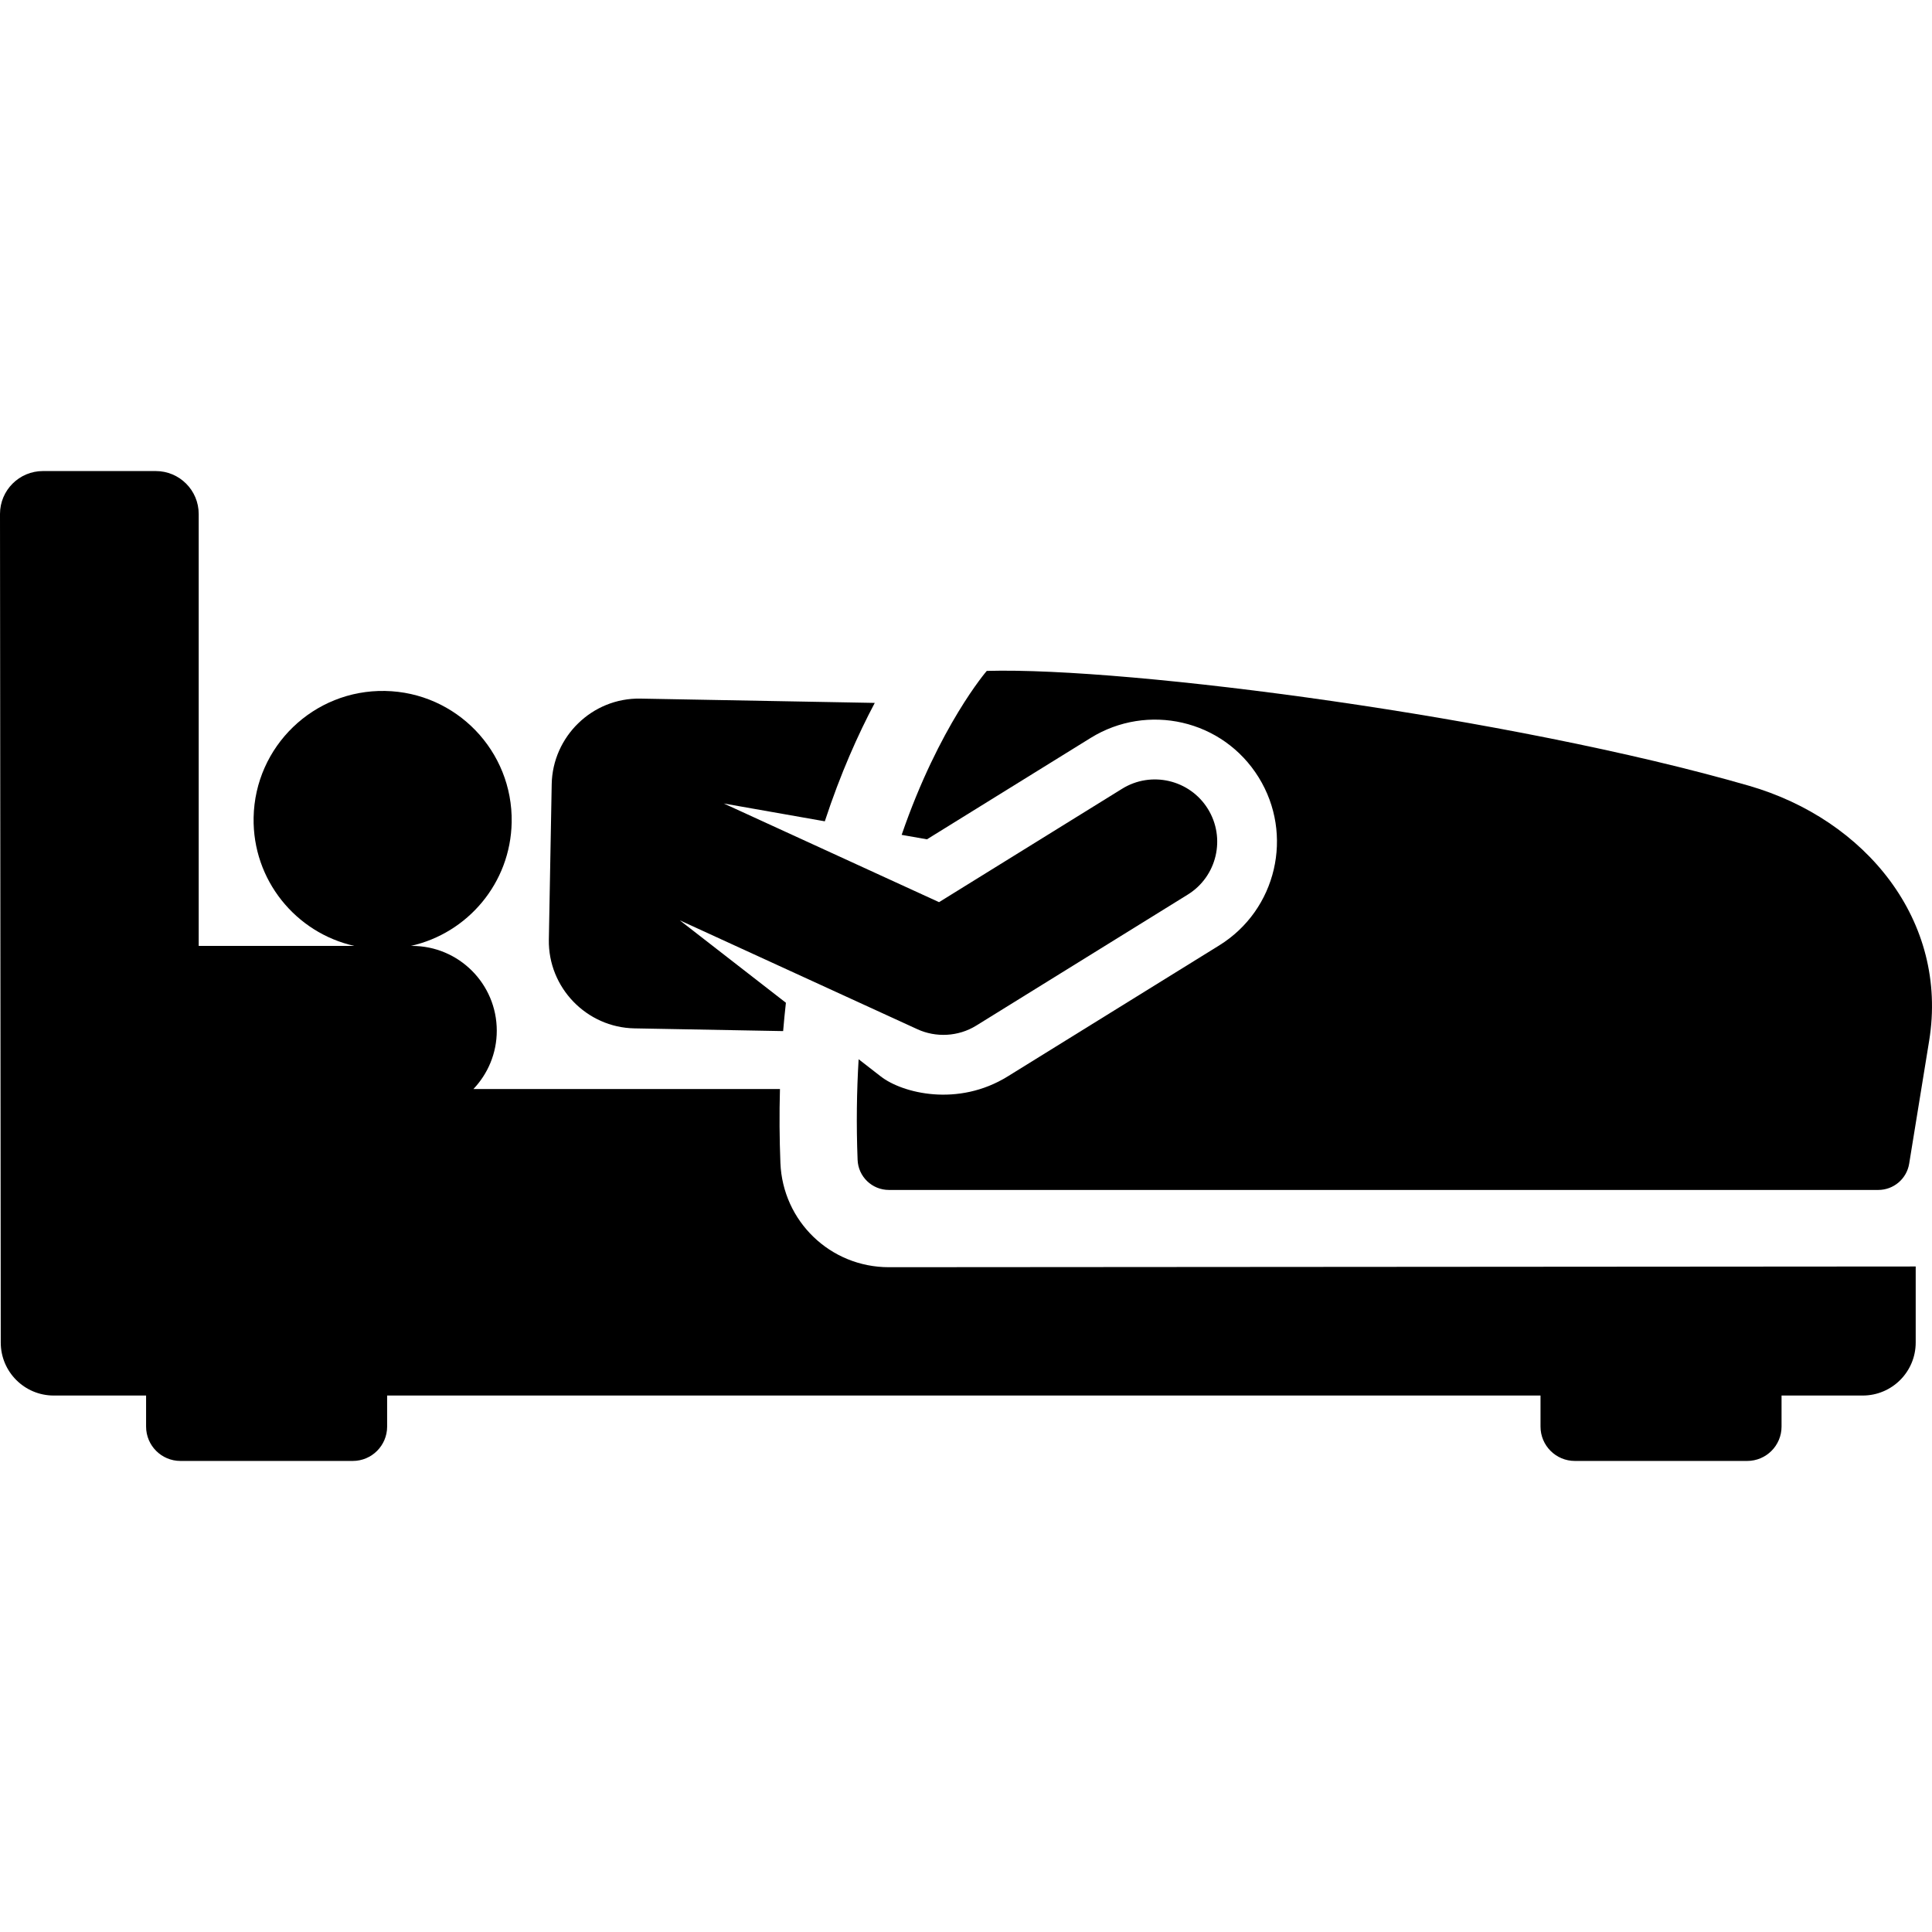
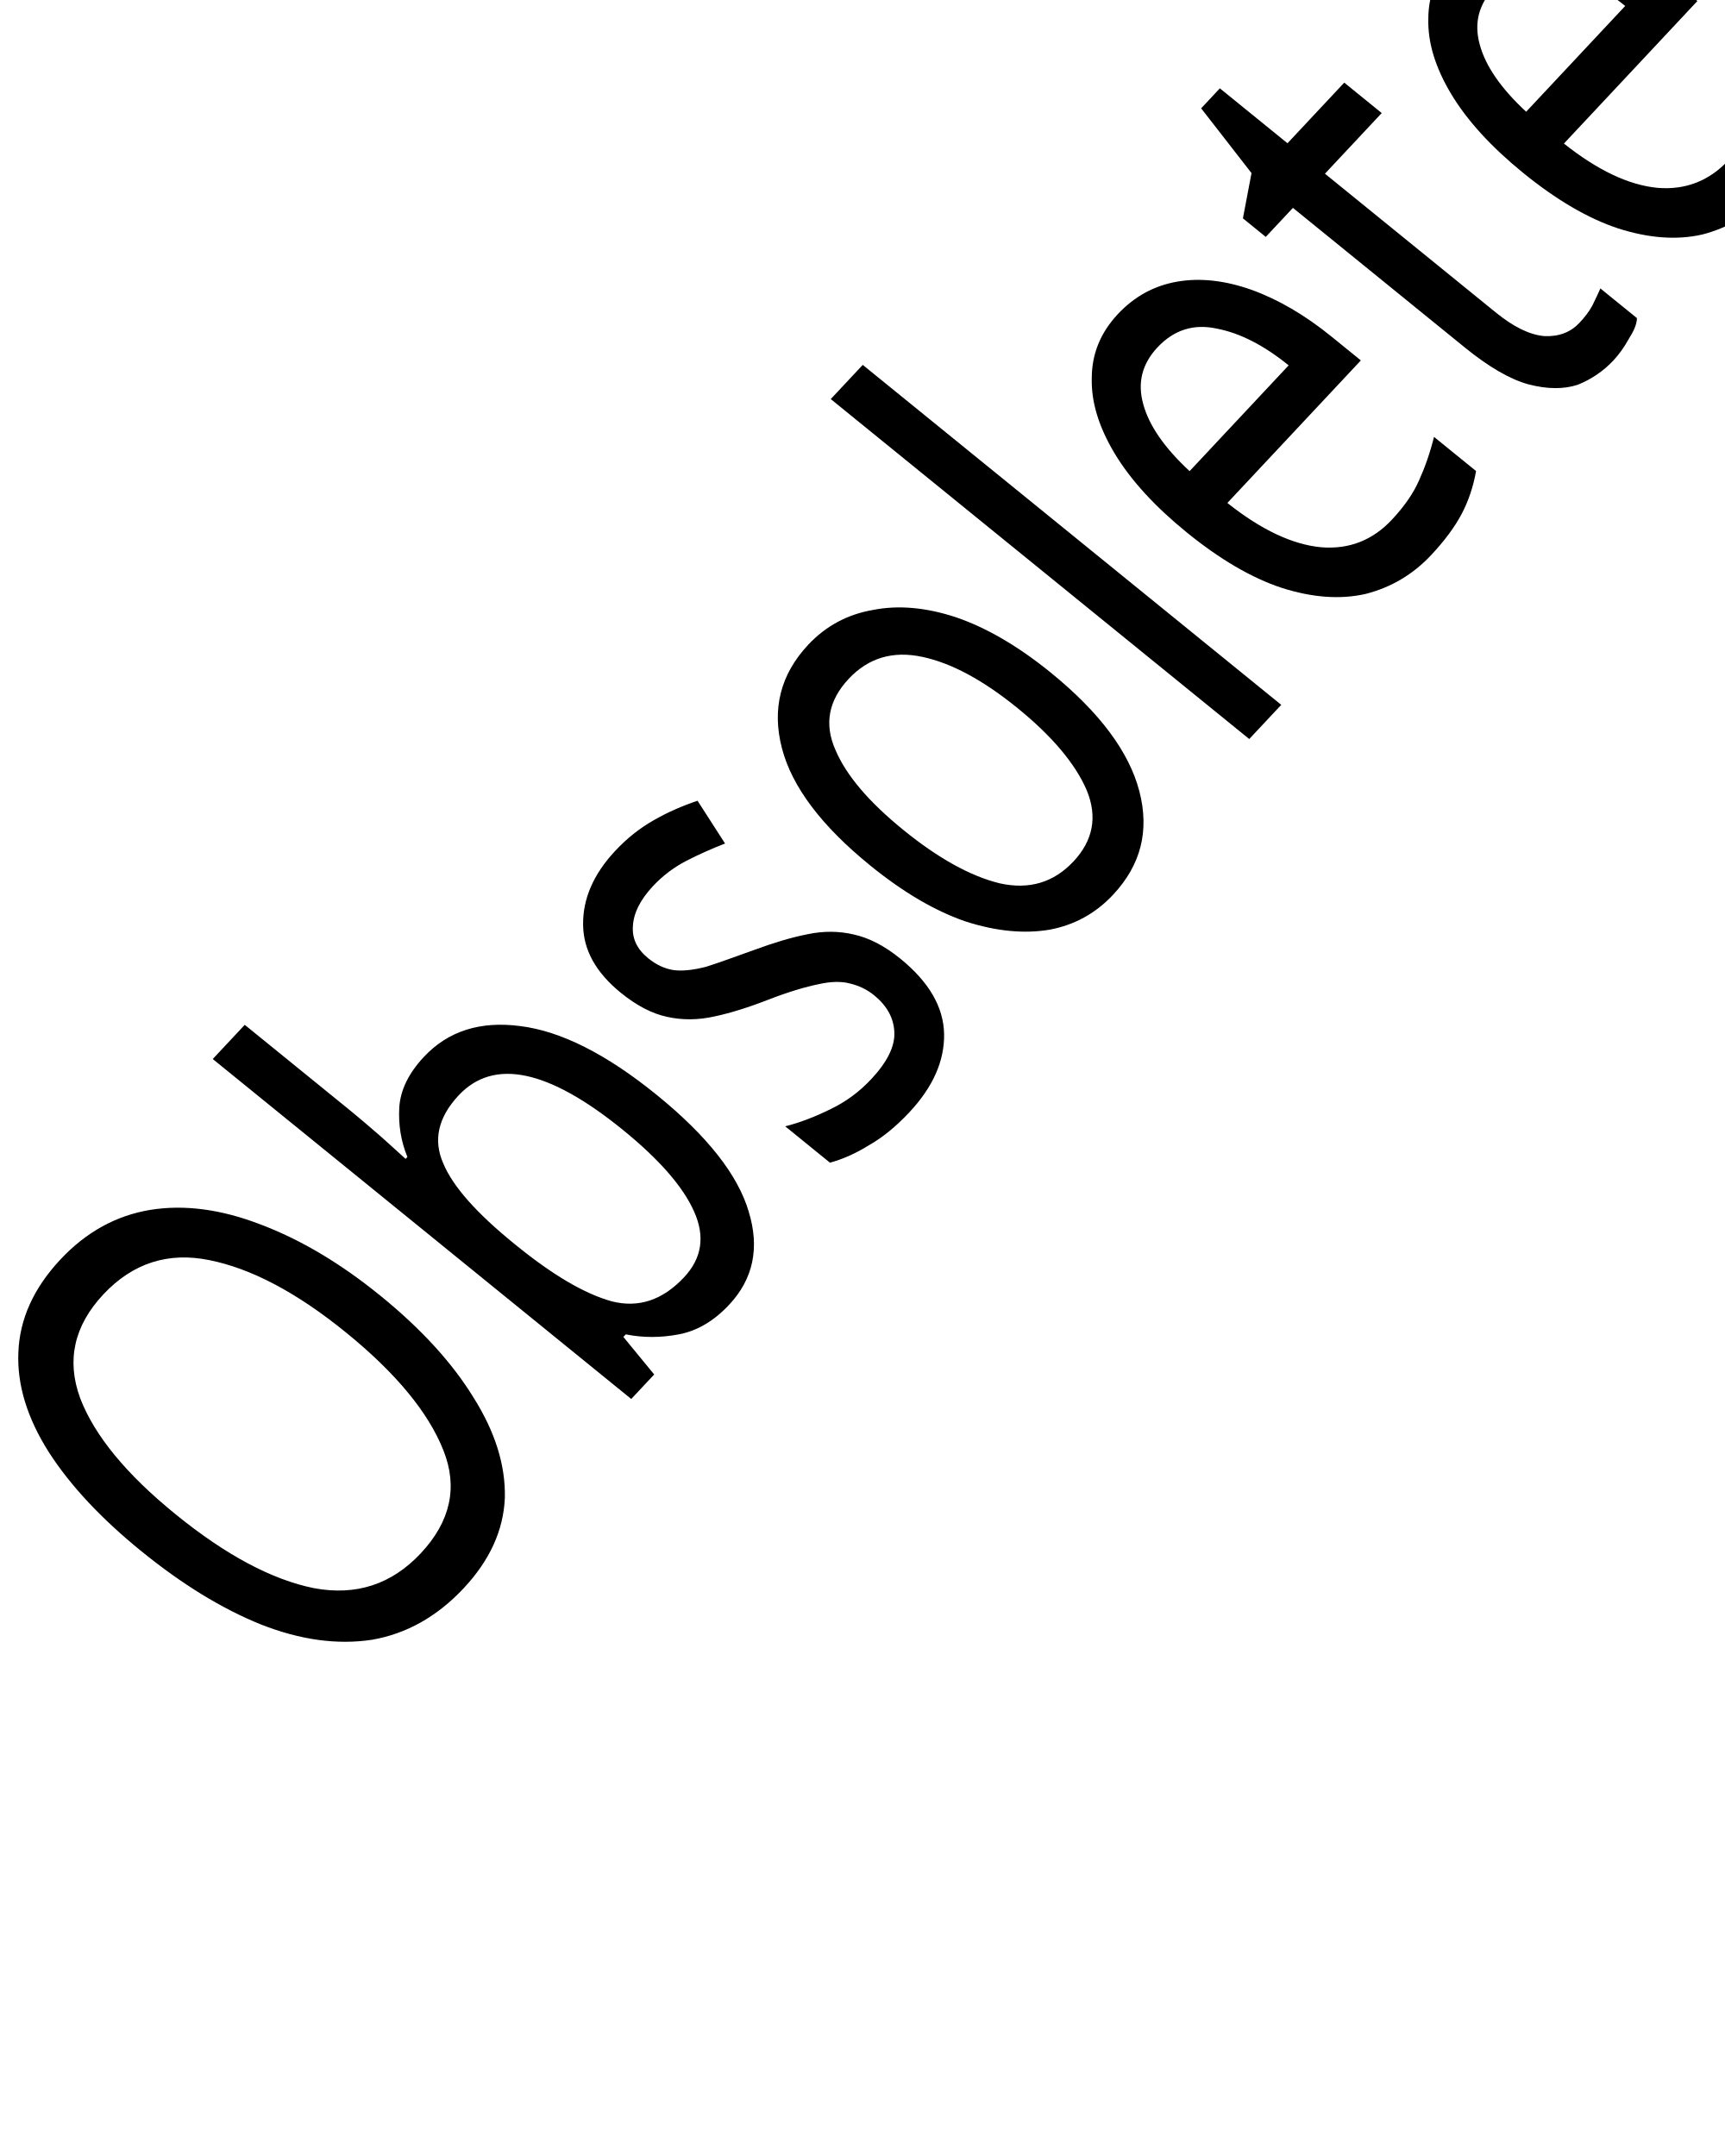
- <svg xmlns="http://www.w3.org/2000/svg" version="1.1" id="Layer_1" x="0px" y="0px" viewBox="0 0 511.998 511.998" style="enable-background:new 0 0 511.998 511.998;" xml:space="preserve">
-   <g>
-     <g>
-       <path d="M235.561,335.822c-15.536,0-28.138-12.183-28.746-27.641c-0.253-6.419-0.302-12.887-0.119-19.576h-81.239    c3.829-4.03,6.193-9.464,6.193-15.461c0-12.409-10.059-22.468-22.468-22.468h-0.313c15.053-3.356,26.432-16.645,26.728-32.747    c0.347-18.884-14.682-34.475-33.567-34.821c-18.884-0.347-34.475,14.682-34.821,33.566c-0.303,16.526,11.168,30.529,26.694,34.002    H52.657V136.21c0-6.283-5.093-11.376-11.376-11.376H11.376C5.093,124.834,0,129.927,0,136.21l0.199,219.577    c0,7.755,6.288,14.043,14.043,14.043h24.474v8.229c0,5.028,4.076,9.104,9.104,9.104h45.669c5.028,0,9.104-4.076,9.104-9.104    v-8.229H408.25v8.229c0,5.028,4.076,9.104,9.104,9.104h45.669c5.028,0,9.104-4.076,9.104-9.104v-8.229h21.509    c7.755,0,14.043-6.288,14.043-14.043v-20.156C458.447,335.663,252.037,335.822,235.561,335.822z" />
-     </g>
+ <svg xmlns="http://www.w3.org/2000/svg" width="100" height="125" viewBox="0 0 26.458 33.073" version="1.1" id="svg8">
+   <defs id="defs2" />
+   <g id="layer1" transform="translate(0,-263.9271)">
+     <text xml:space="preserve" style="font-style:normal;font-variant:normal;font-weight:normal;font-stretch:normal;font-size:9.411px;line-height:1.25;font-family:'Bauhaus 93';-inkscape-font-specification:'Bauhaus 93, Normal';font-variant-ligatures:normal;font-variant-caps:normal;font-variant-numeric:normal;font-feature-settings:normal;text-align:start;letter-spacing:0px;word-spacing:0px;writing-mode:lr-tb;text-anchor:start;fill:#000000;fill-opacity:1;stroke:none;stroke-width:0.235" x="-257.079" y="175.329" id="text5092" transform="matrix(0.5928699,-0.63319,0.8969745,0.7287343,0,0)">
+       <tspan id="tspan5090" x="-257.079" y="175.329" style="font-style:normal;font-variant:normal;font-weight:normal;font-stretch:normal;font-size:9.411px;font-family:'Bauhaus 93';-inkscape-font-specification:'Bauhaus 93, Normal';font-variant-ligatures:normal;font-variant-caps:normal;font-variant-numeric:normal;font-feature-settings:normal;text-align:start;writing-mode:lr-tb;text-anchor:start;stroke-width:0.235">Obsolete</tspan>
+     </text>
  </g>
-   <g>
-     <g>
-       <path d="M320.098,214.364c-0.001-0.001-0.002-0.003-0.003-0.004c-4.804-7.754-15.006-10.108-22.711-5.337    c-0.001,0-0.002,0.001-0.003,0.002l-48.526,30.055l-57.053-26.148l26.78,4.723c4.175-12.724,8.895-23.192,13.237-31.378    l-62.089-1.14c-12.892-0.236-23.294,10.163-23.523,22.674l-0.756,41.192c-0.231,12.712,10.003,23.292,22.677,23.524l39.412,0.723    c0.212-2.548,0.457-5.052,0.732-7.511l-28.126-21.845c0.247,0.114,63.004,28.875,63.004,28.875    c4.798,2.198,10.74,2.012,15.561-0.974l56.047-34.714C322.536,232.265,324.881,222.086,320.098,214.364z" />
-     </g>
-   </g>
-   <g>
-     <g>
-       <path d="M463.476,208.226c-62.726-18.113-164.001-31.505-201.971-30.431c0,0-12.598,14.513-22.559,43.451l6.706,1.182    l43.387-26.873c14.998-9.289,34.99-4.931,44.525,10.466c9.365,15.118,4.772,35.091-10.466,44.526l-56.047,34.714    c-13.218,8.188-27.946,4.425-33.623,0.017l-5.883-4.569c-0.503,8.387-0.643,17.255-0.272,26.666    c0.175,4.45,3.831,7.971,8.285,7.971H497.76c4.068,0,7.537-2.95,8.189-6.965l5.294-32.56    C516.415,244.021,494.427,217.163,463.476,208.226z" />
-     </g>
-   </g>
-   <g>
- </g>
-   <g>
- </g>
-   <g>
- </g>
-   <g>
- </g>
-   <g>
- </g>
-   <g>
- </g>
-   <g>
- </g>
-   <g>
- </g>
-   <g>
- </g>
-   <g>
- </g>
-   <g>
- </g>
-   <g>
- </g>
-   <g>
- </g>
-   <g>
- </g>
-   <g>
- </g>
</svg>
